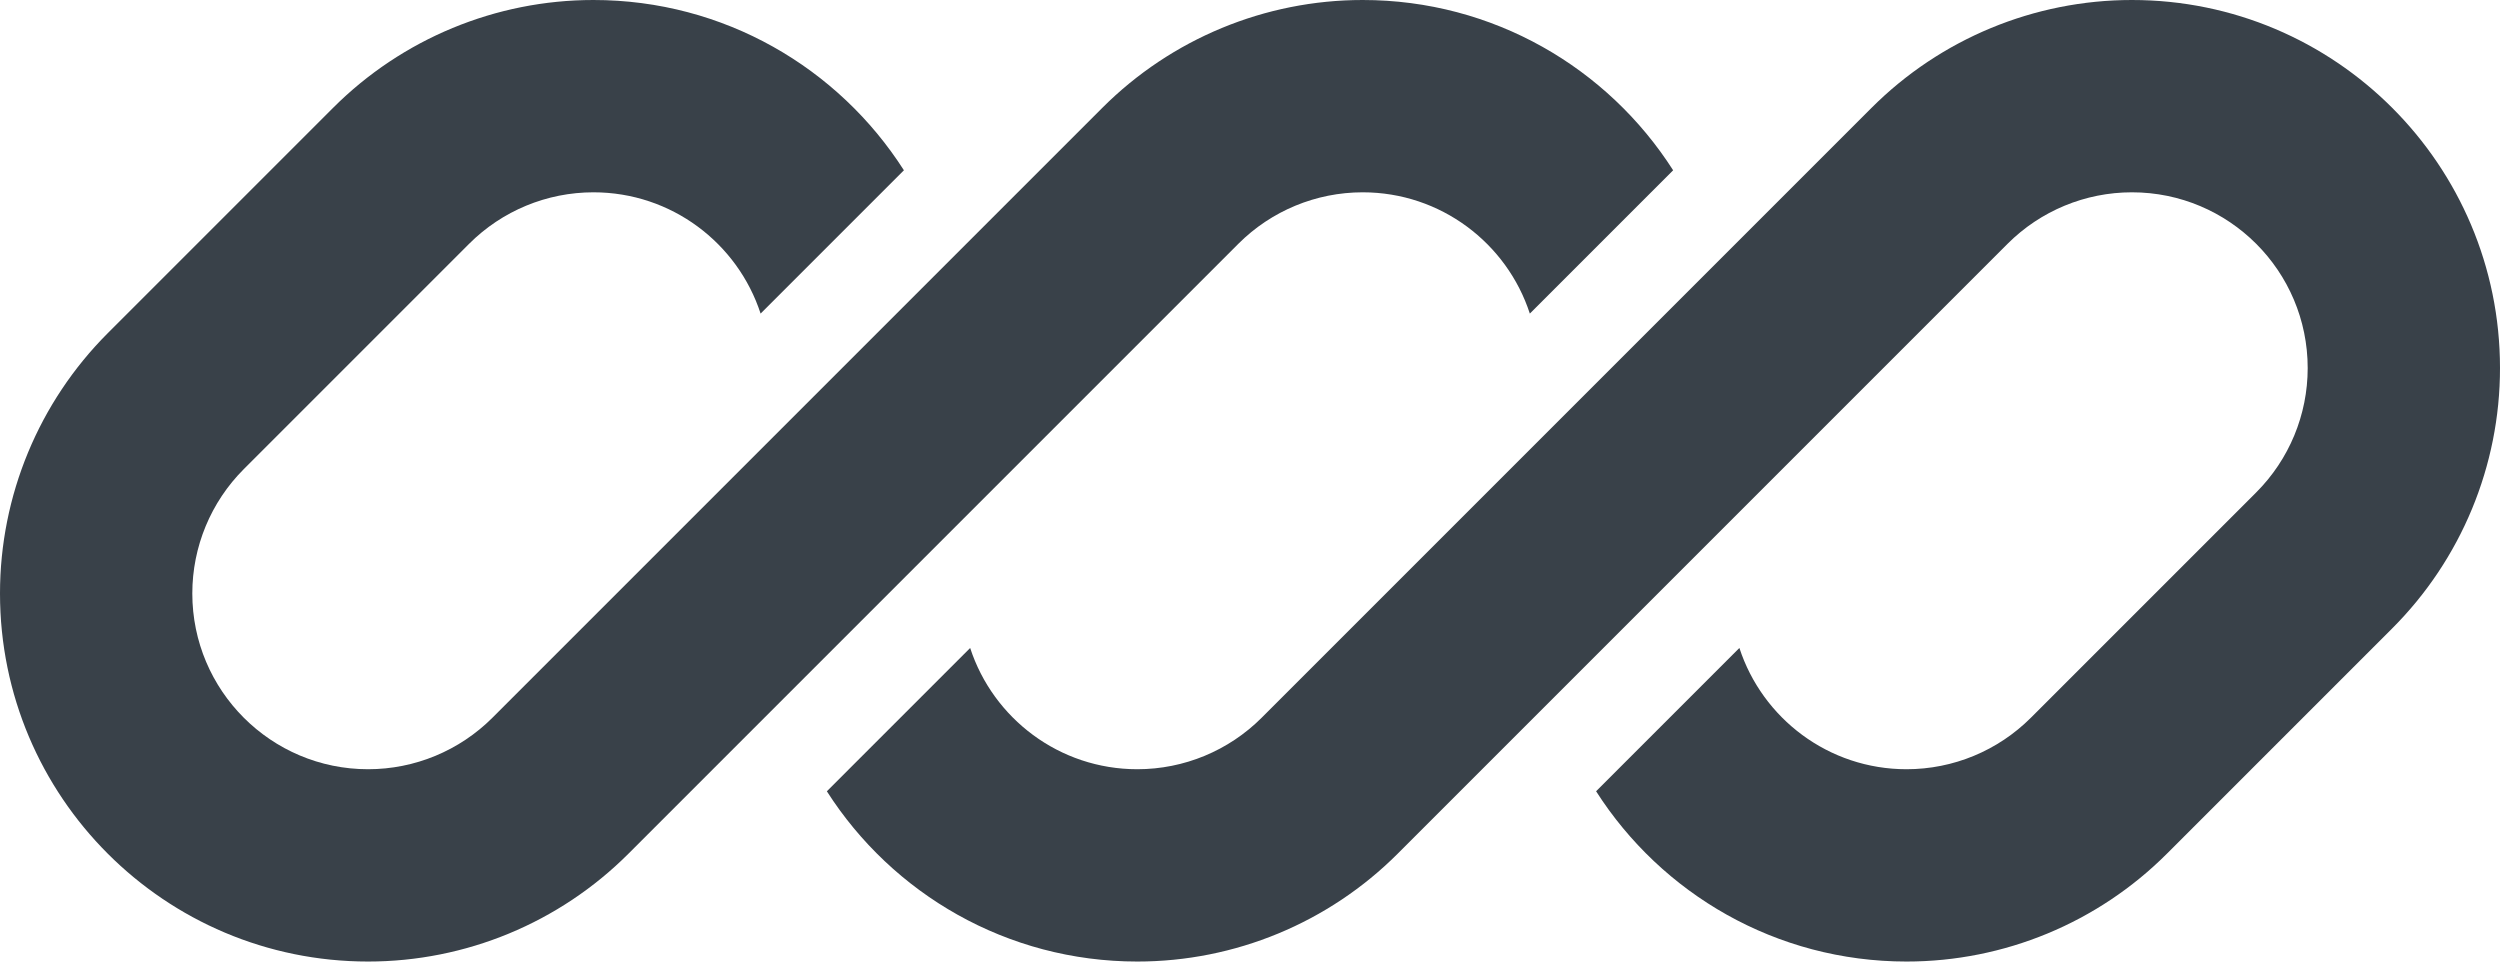
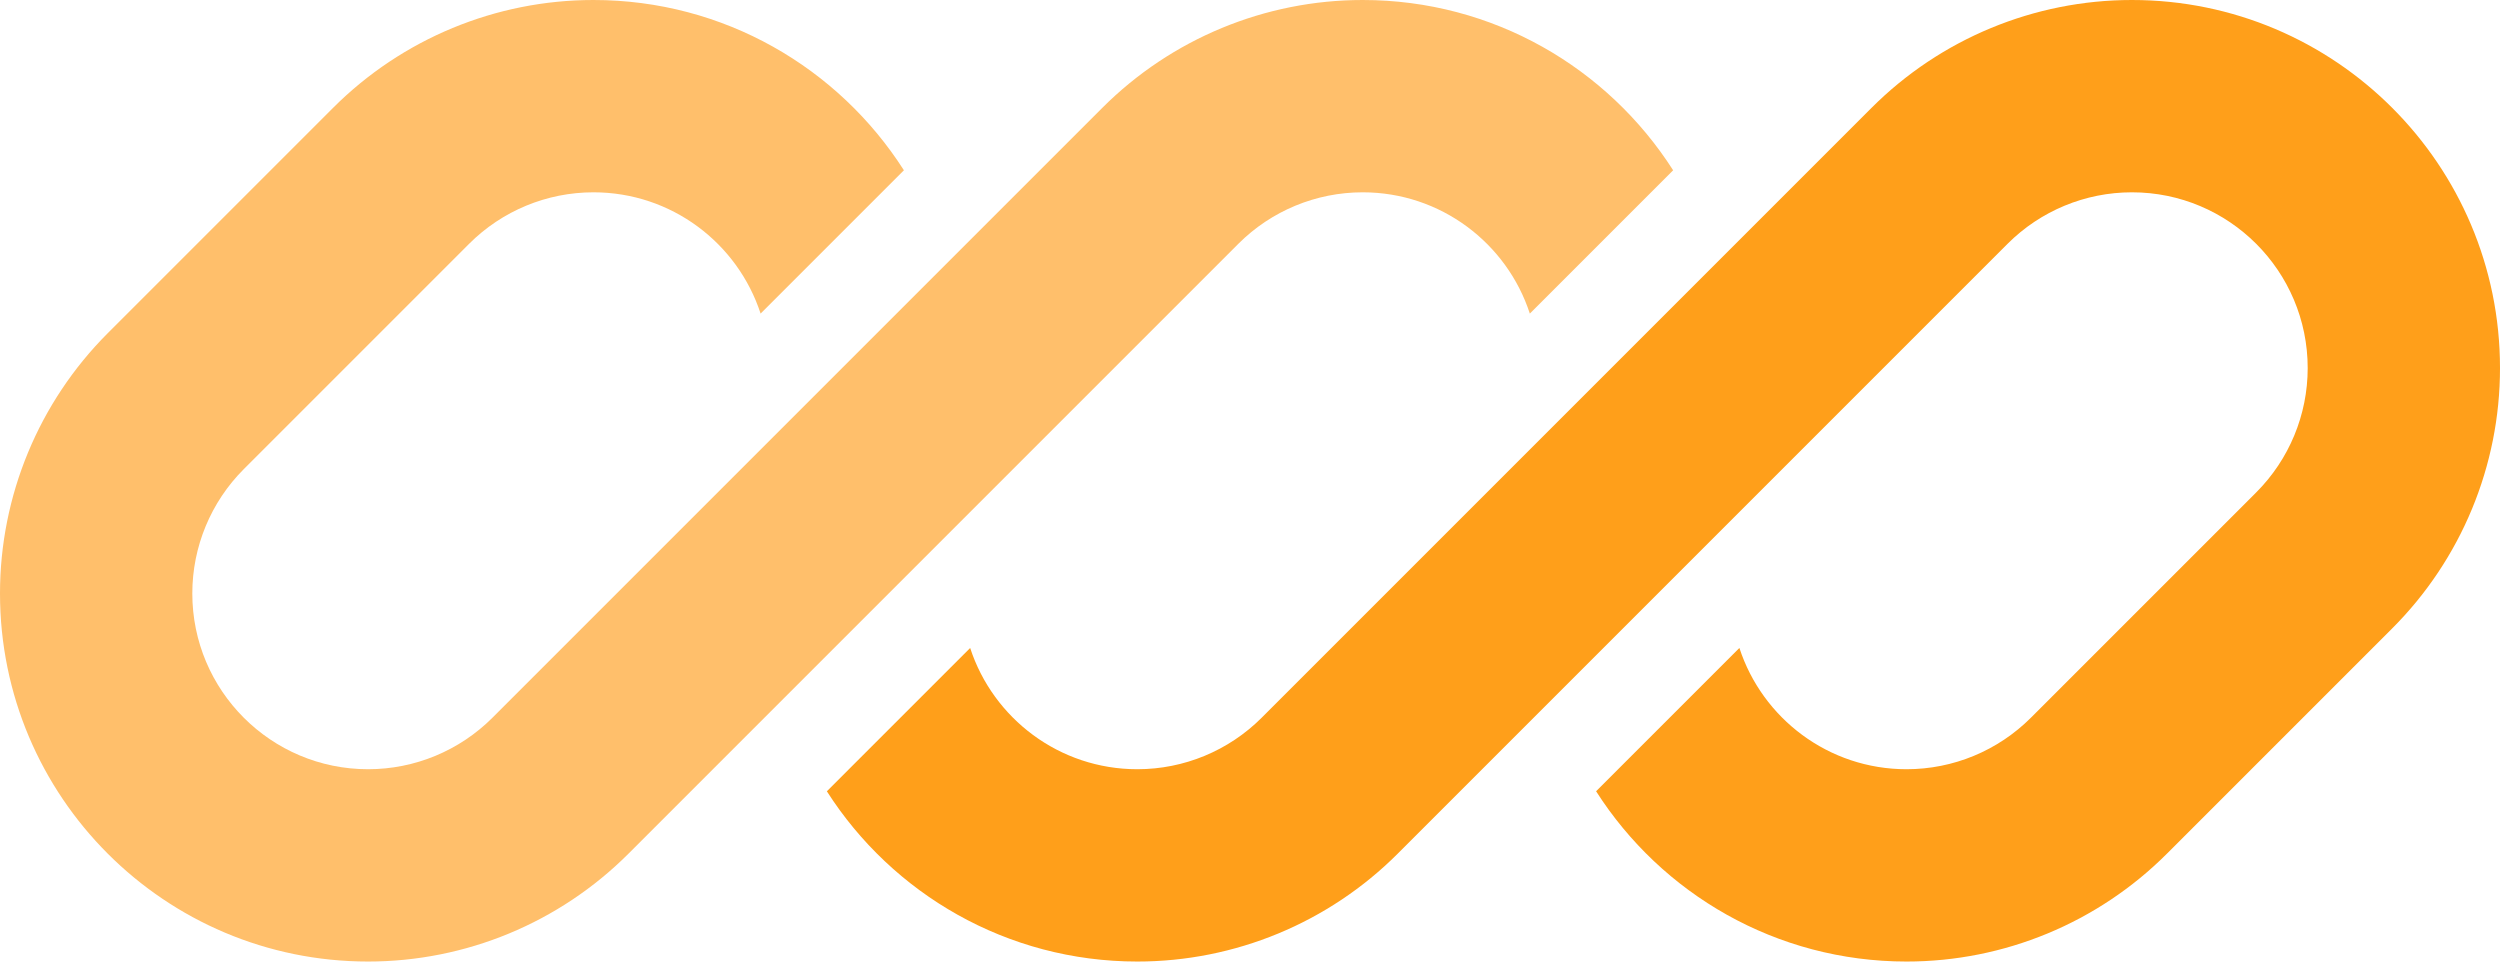
<svg xmlns="http://www.w3.org/2000/svg" id="logo-70" width="78" height="30" viewBox="0 0 78 30" fill="none">
-   <path d="M18.515 0C15.469 0 12.547 1.21 10.393 3.364L3.364 10.393C1.21 12.547 0 15.469 0 18.515C0 24.858 5.142 30 11.485 30C14.531 30 17.453 28.79 19.607 26.636L24.469 21.774C24.469 21.774 24.469 21.774 24.469 21.774L38.636 7.607C39.665 6.578 41.06 6 42.515 6C44.95 6 47.015 7.587 47.731 9.784L52.202 5.313C50.163 2.118 46.586 0 42.515 0C39.469 0 36.547 1.21 34.393 3.364L15.364 22.393C14.335 23.422 12.94 24 11.485 24C8.456 24 6 21.544 6 18.515C6 17.06 6.578 15.665 7.607 14.636L14.636 7.607C15.665 6.578 17.06 6 18.515 6C20.95 6 23.015 7.587 23.731 9.784L28.202 5.313C26.163 2.118 22.586 0 18.515 0Z" class="ccustom" fill="#394149" />
-   <path d="M39.364 22.393C38.335 23.422 36.94 24 35.485 24C33.05 24 30.985 22.413 30.269 20.217L25.798 24.688C27.838 27.882 31.414 30 35.485 30C38.531 30 41.453 28.79 43.607 26.636L62.636 7.607C63.665 6.578 65.06 6 66.515 6C69.544 6 72 8.456 72 11.485C72 12.94 71.422 14.335 70.393 15.364L63.364 22.393C62.335 23.422 60.94 24 59.485 24C57.05 24 54.985 22.413 54.269 20.216L49.798 24.687C51.838 27.882 55.414 30 59.485 30C62.531 30 65.453 28.79 67.607 26.636L74.636 19.607C76.79 17.453 78 14.531 78 11.485C78 5.142 72.858 0 66.515 0C63.469 0 60.547 1.21 58.393 3.364L39.364 22.393Z" class="ccustom" fill="#394149" />
+   <path d="M18.515 0C15.469 0 12.547 1.21 10.393 3.364L3.364 10.393C1.21 12.547 0 15.469 0 18.515C0 24.858 5.142 30 11.485 30C14.531 30 17.453 28.79 19.607 26.636L24.469 21.774C24.469 21.774 24.469 21.774 24.469 21.774L38.636 7.607C39.665 6.578 41.06 6 42.515 6C44.95 6 47.015 7.587 47.731 9.784L52.202 5.313C50.163 2.118 46.586 0 42.515 0C39.469 0 36.547 1.21 34.393 3.364L15.364 22.393C14.335 23.422 12.94 24 11.485 24C8.456 24 6 21.544 6 18.515C6 17.06 6.578 15.665 7.607 14.636L14.636 7.607C15.665 6.578 17.06 6 18.515 6C20.95 6 23.015 7.587 23.731 9.784L28.202 5.313C26.163 2.118 22.586 0 18.515 0Z" class="ccustom" fill="hsl(34 100% 71%)" />
+   <path d="M39.364 22.393C38.335 23.422 36.94 24 35.485 24C33.05 24 30.985 22.413 30.269 20.217L25.798 24.688C27.838 27.882 31.414 30 35.485 30C38.531 30 41.453 28.79 43.607 26.636L62.636 7.607C63.665 6.578 65.06 6 66.515 6C69.544 6 72 8.456 72 11.485C72 12.94 71.422 14.335 70.393 15.364L63.364 22.393C62.335 23.422 60.94 24 59.485 24C57.05 24 54.985 22.413 54.269 20.216L49.798 24.687C51.838 27.882 55.414 30 59.485 30C62.531 30 65.453 28.79 67.607 26.636L74.636 19.607C76.79 17.453 78 14.531 78 11.485C78 5.142 72.858 0 66.515 0C63.469 0 60.547 1.21 58.393 3.364L39.364 22.393Z" class="ccustom" fill="hsl(35 100% 55%)" />
</svg>
